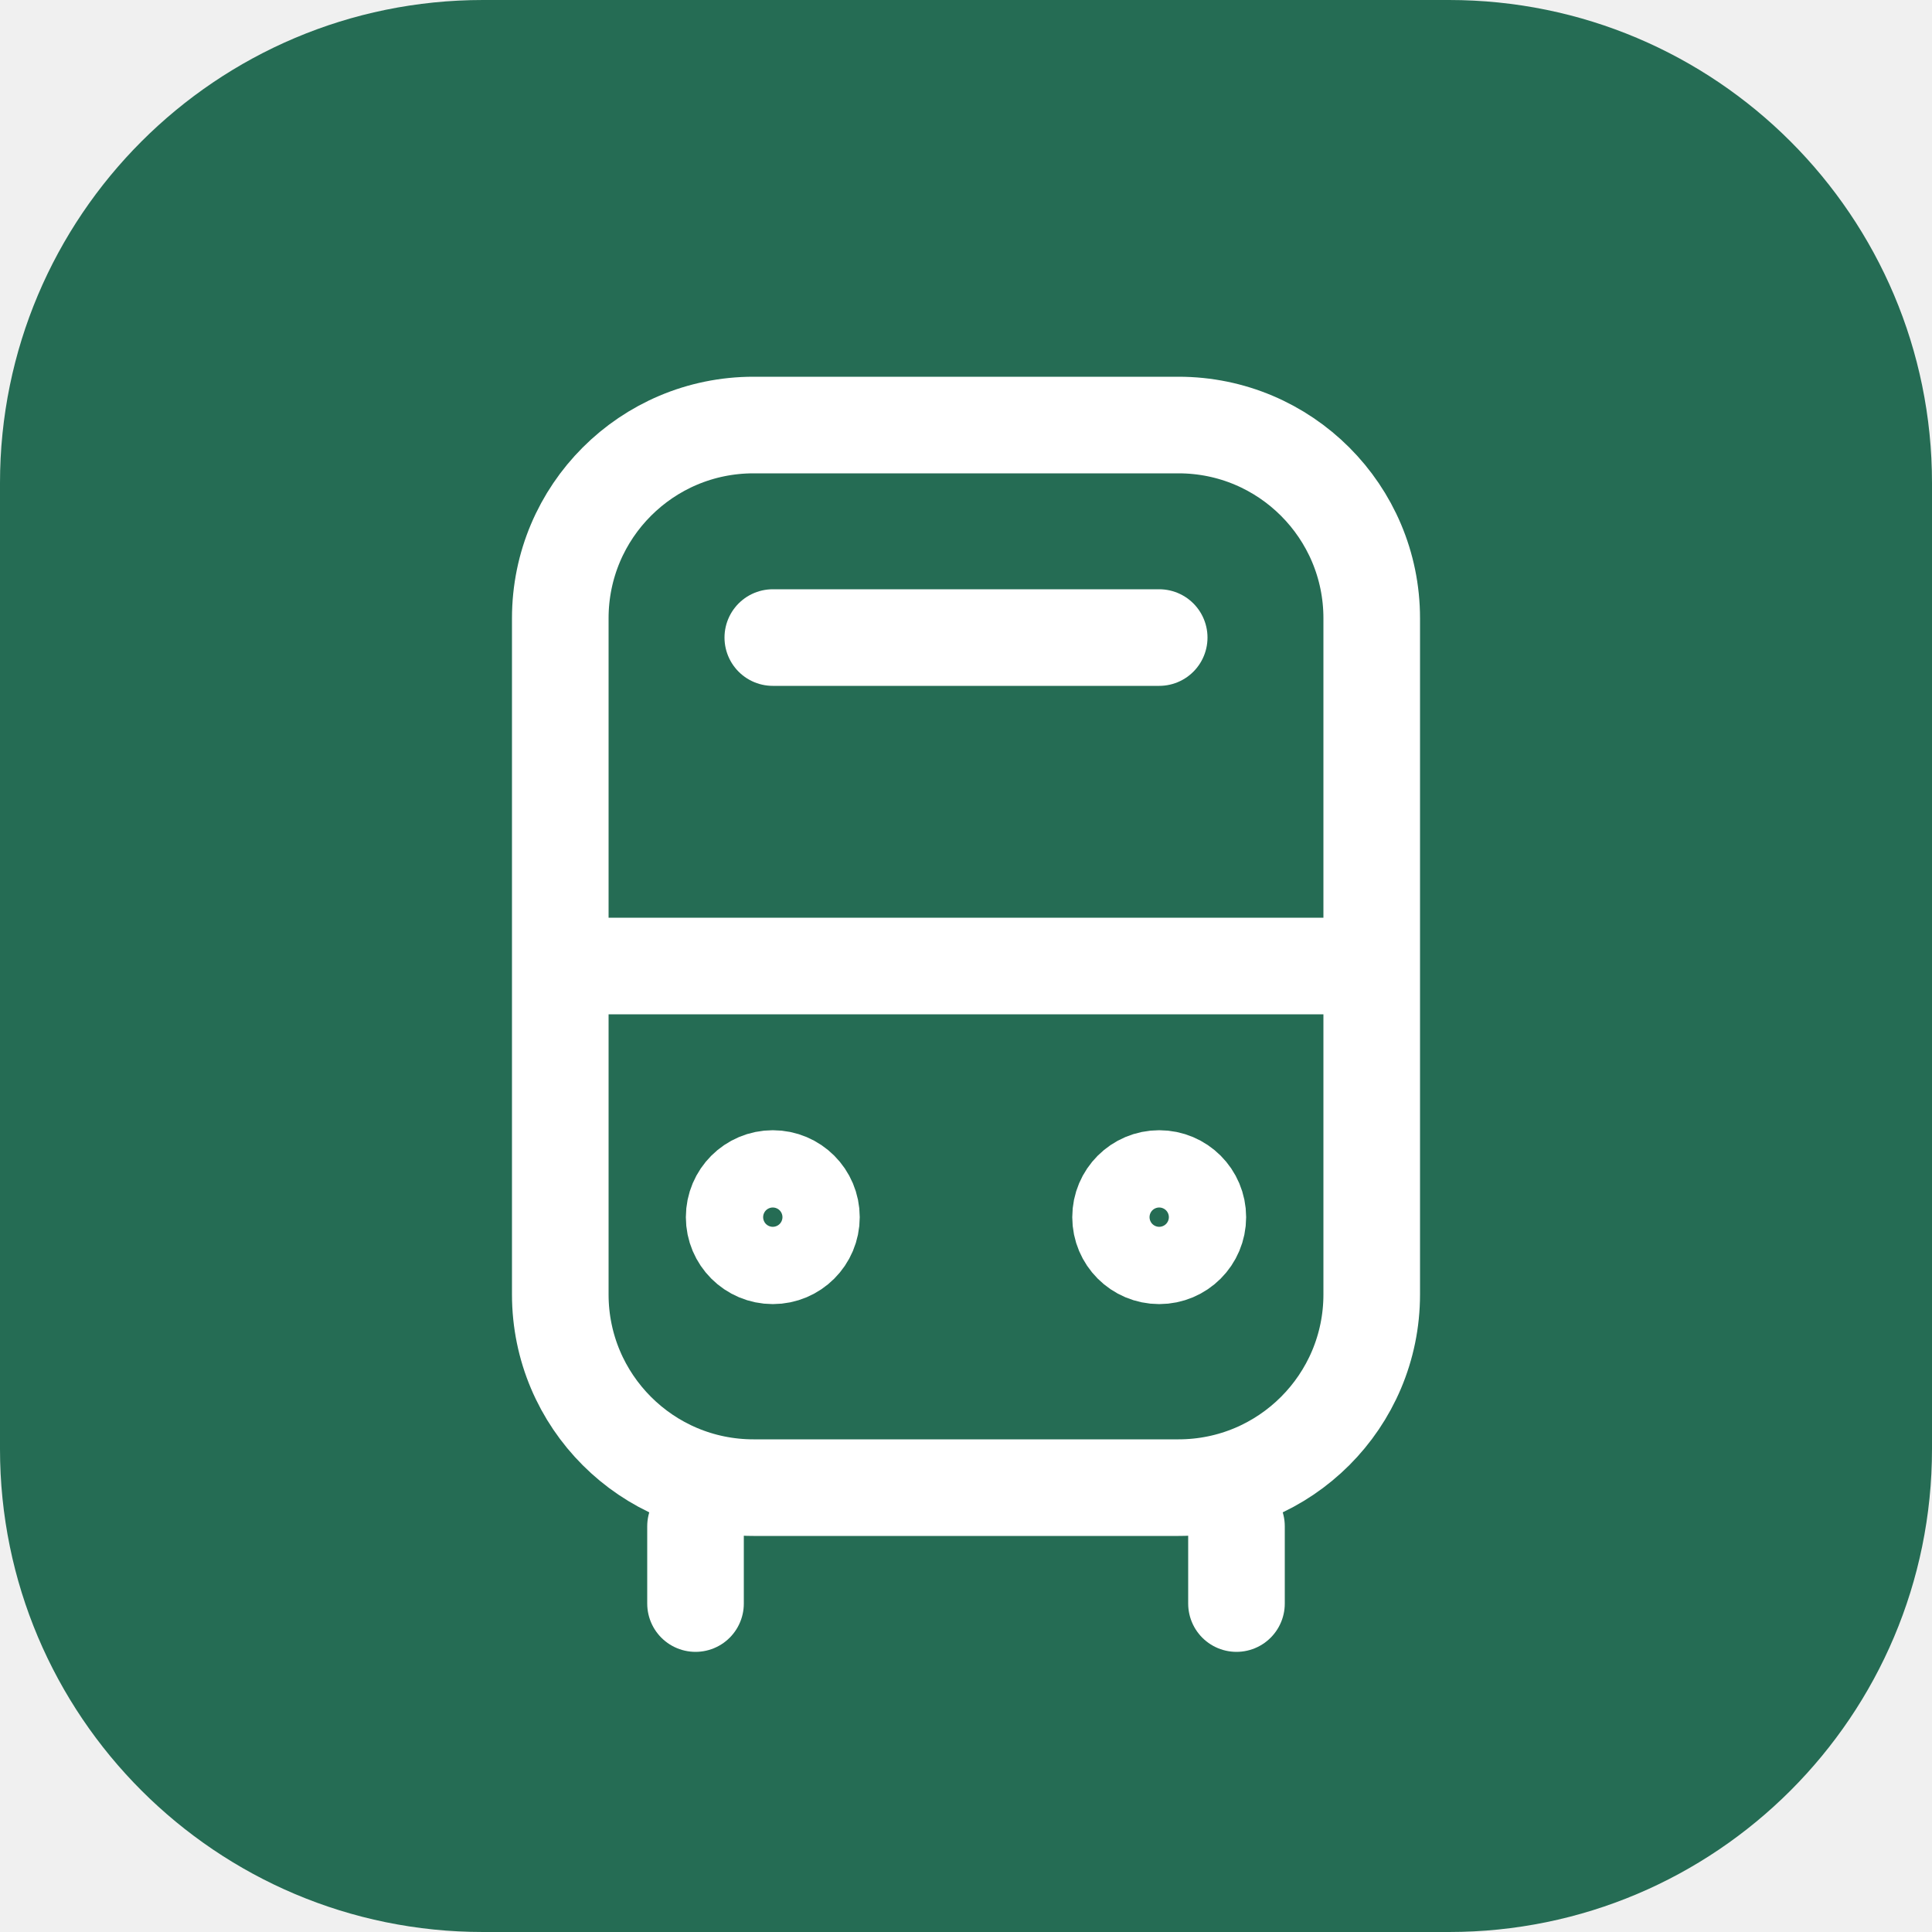
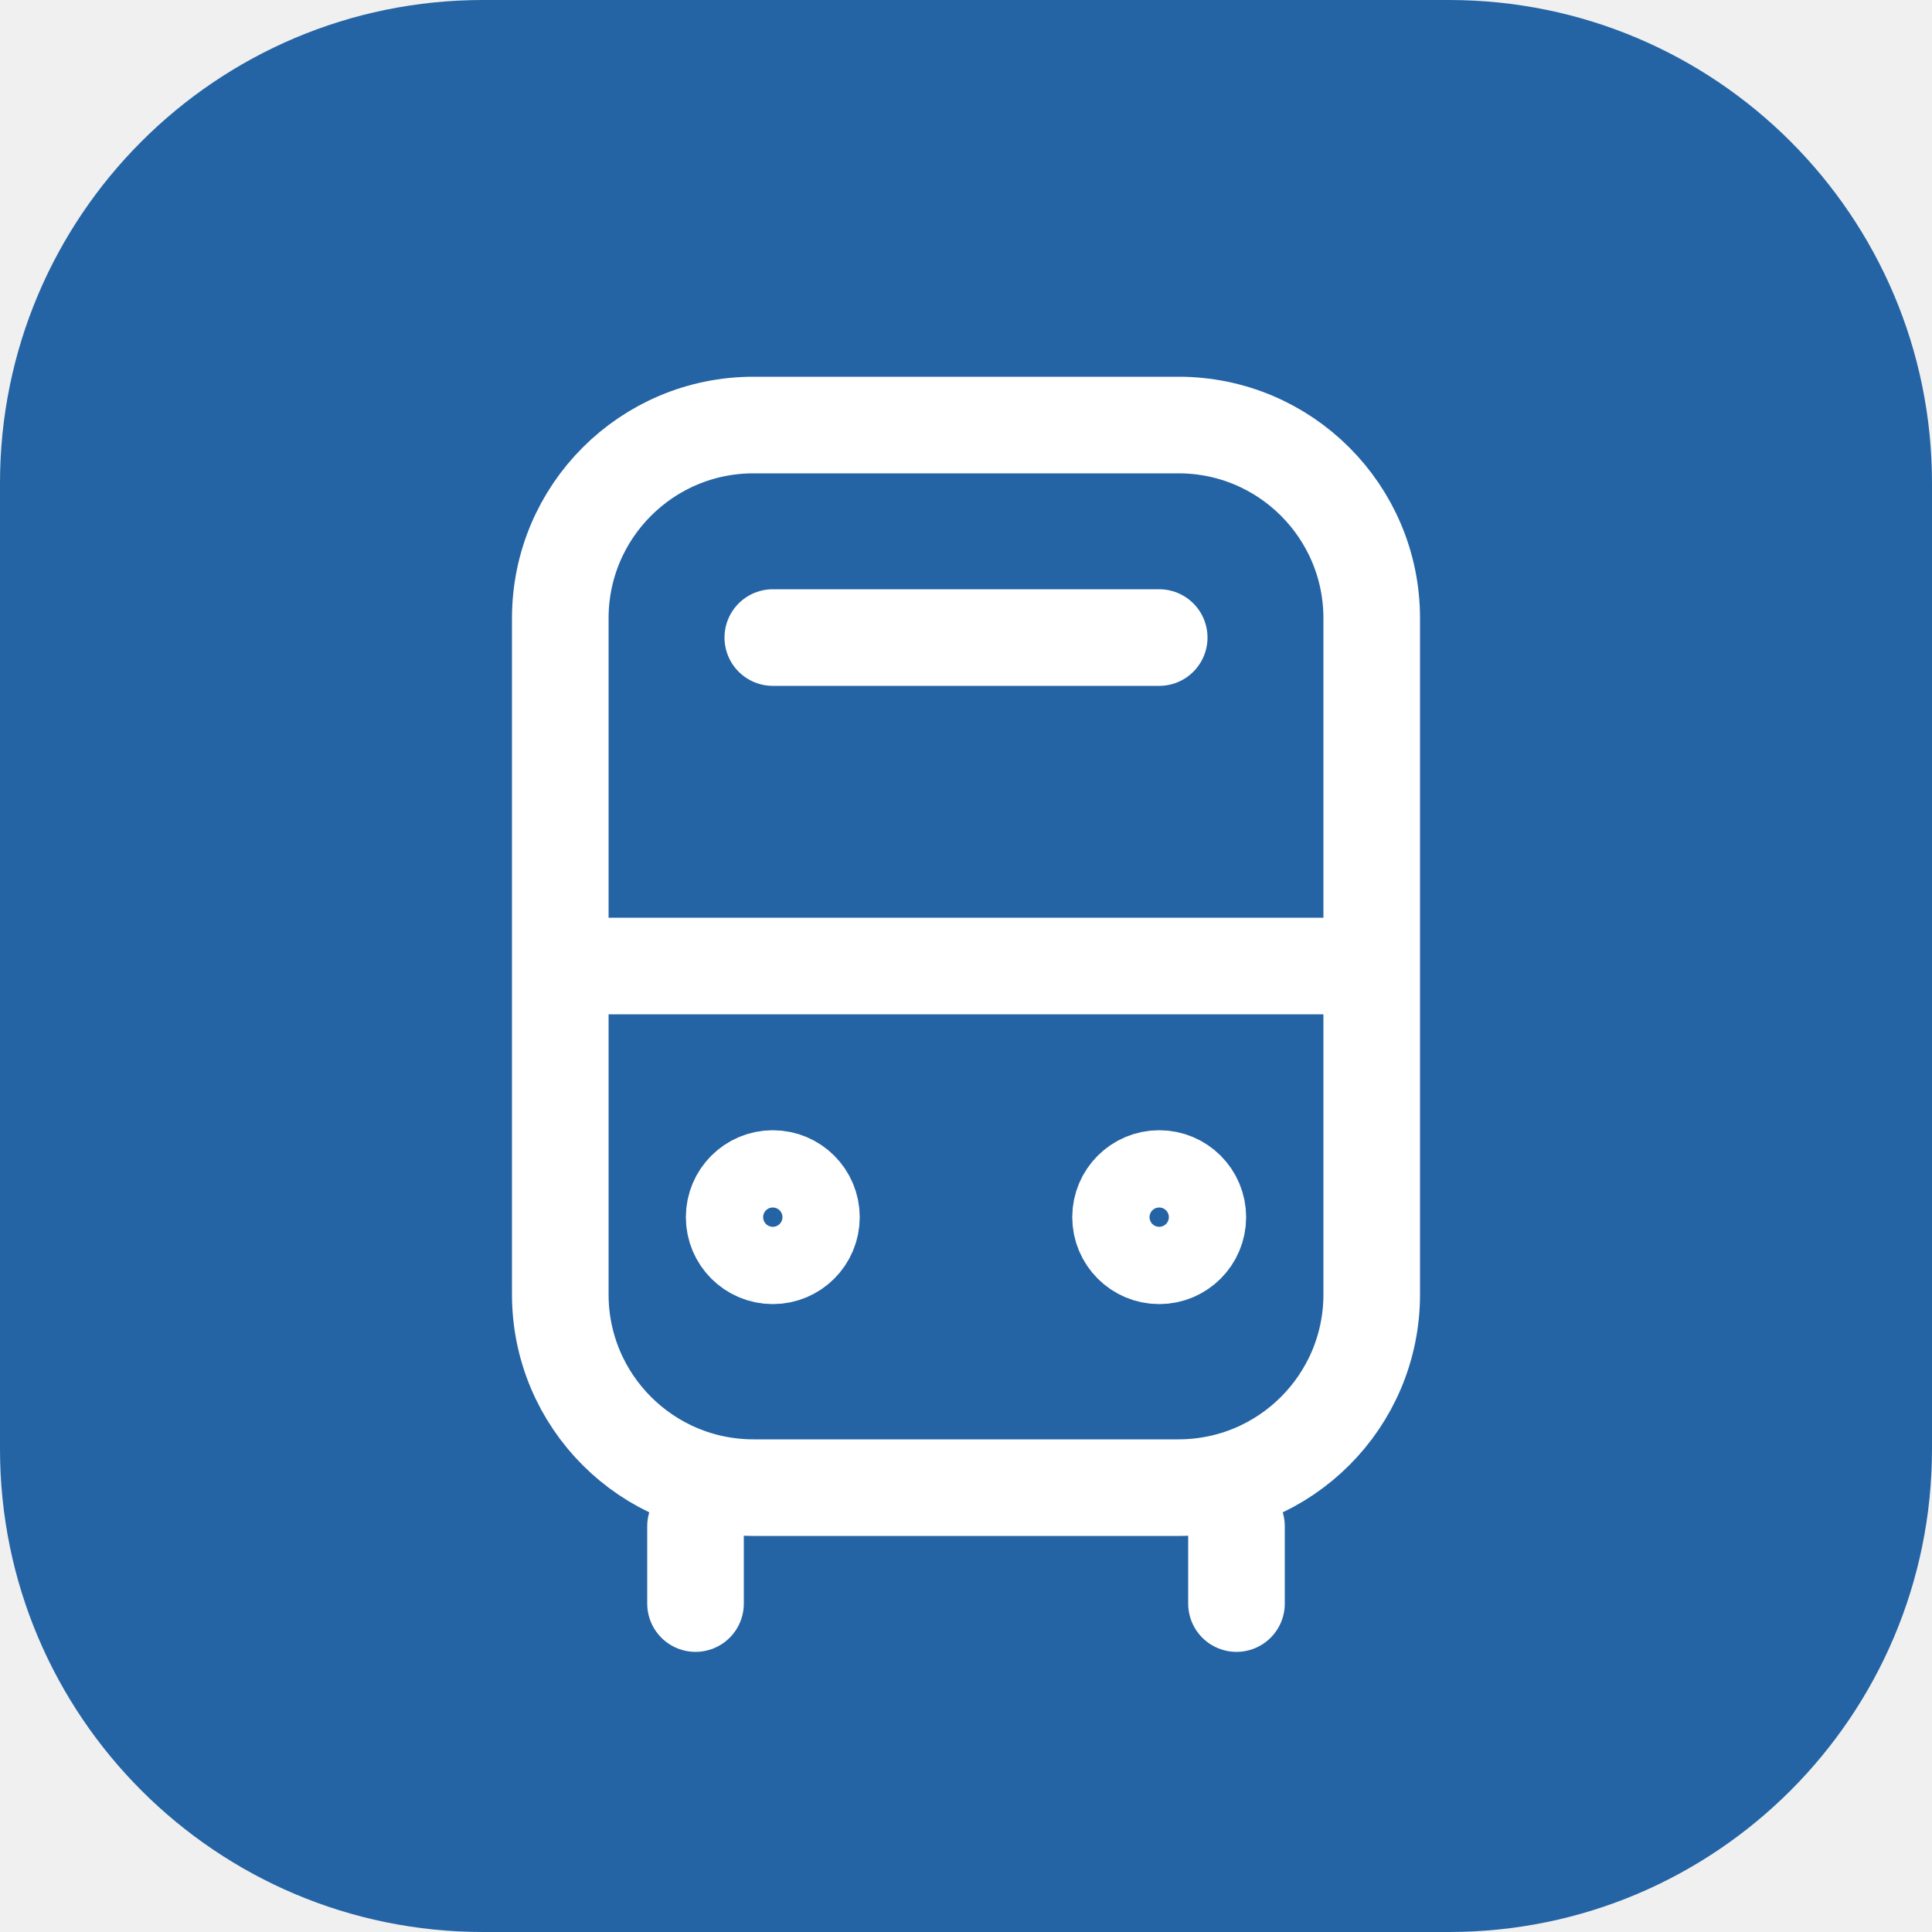
<svg xmlns="http://www.w3.org/2000/svg" viewBox="0 0 100 100">
-   <rect width="100" height="100" rx="25" fill="#256c54" />
+   <rect width="100" height="100" rx="25" fill="#2464a5" />
  <g stroke="#fff" stroke-width="5" fill="none" stroke-linecap="round">
    <rect x="29" y="22" width="42" height="55" rx="10" />
    <path d="M30 50h40M40 33h20M36 79v4M64 79v4" />
    <circle cx="40" cy="63" r="2" />
    <circle cx="60" cy="63" r="2" />
  </g>
</svg>
